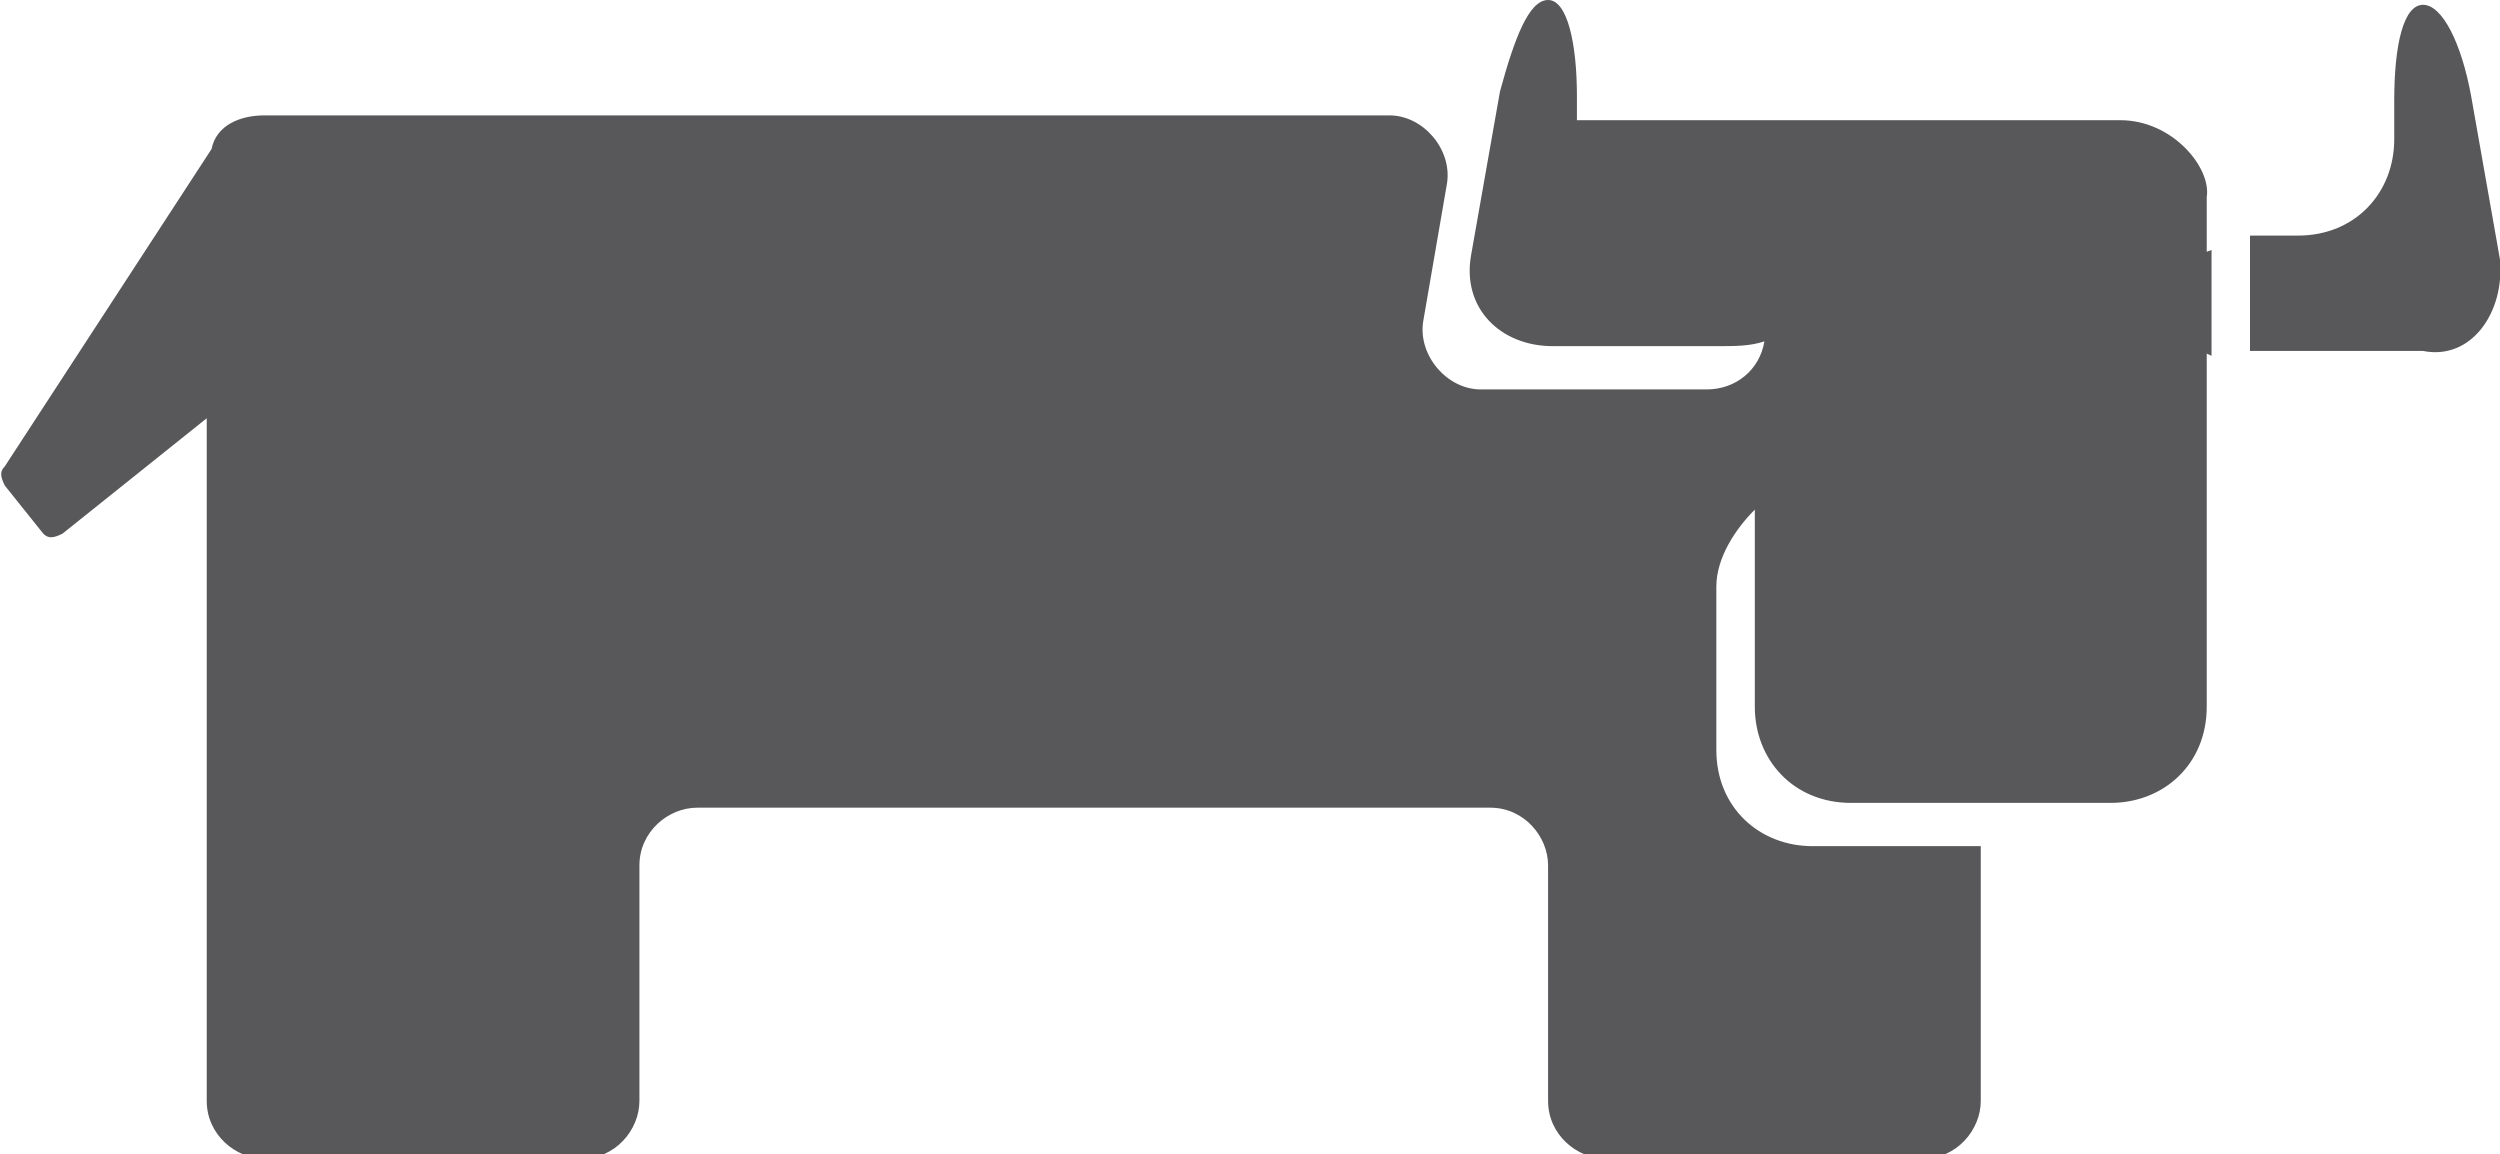
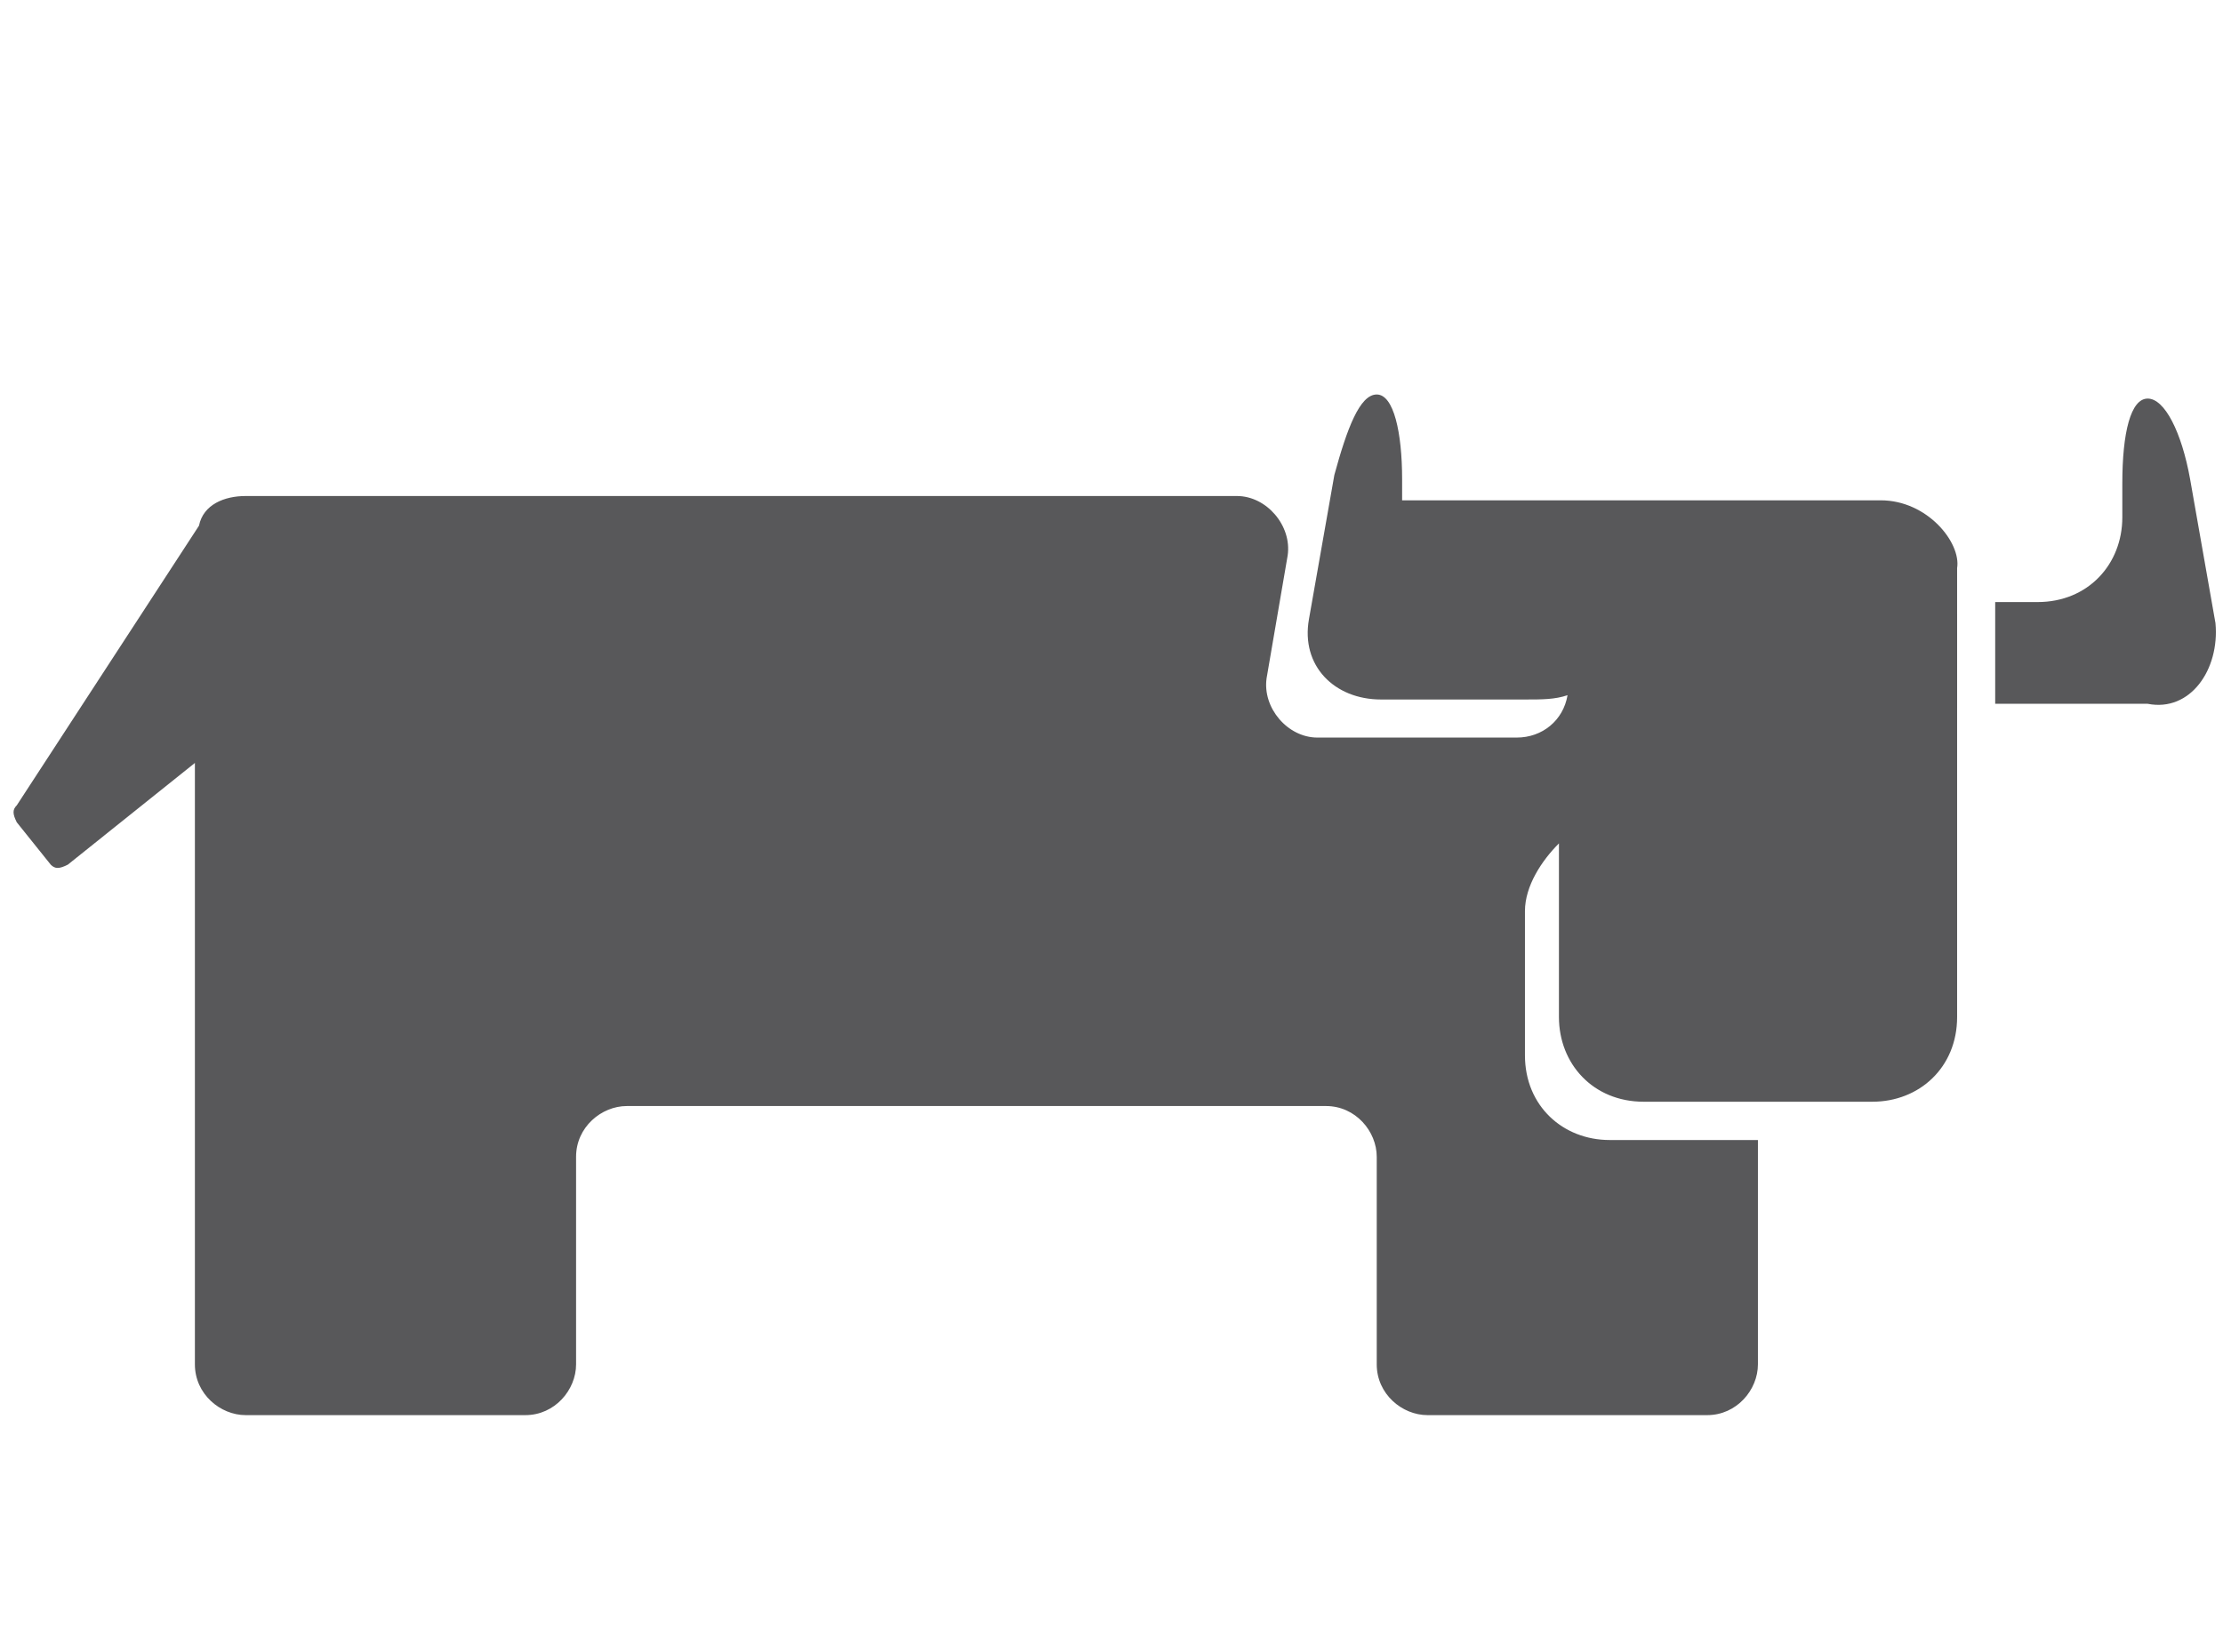
- <svg xmlns="http://www.w3.org/2000/svg" version="1.1" id="Layer_1" x="0px" y="0px" viewBox="-3.5 35.7 52 24" enable-background="new -3.5 35.7 52 24" xml:space="preserve">
+ <svg xmlns="http://www.w3.org/2000/svg" version="1.1" id="Layer_1" x="0px" y="0px" viewBox="-9.4 0 1033.4 768" enable-background="new -9.4 0 1033.4 768" xml:space="preserve">
  <g id="surface1">
-     <path fill="#58585A" d="M48.5,41.1l-0.6-3.4c-0.2-1.1-0.6-1.9-1-1.9s-0.6,0.8-0.6,2v0.8c0,1.1-0.8,2-2,2h-0.8c-0.1,0-0.1,0-0.2,0   v2.4c0.1,0,0.1,0,0.2,0h3.4C47.9,43.2,48.6,42.2,48.5,41.1" />
-     <path fill="#58585A" d="M42.5,40.9c-0.6,0.2-1.1,0.6-1.1,1.1s0.4,0.8,1.1,1.1V40.9z" />
-     <path fill="#58585A" d="M40.6,38.2h-5.4H35h-5.5c-0.1,0-0.1,0-0.2,0v-0.5c0-1.1-0.2-2-0.6-2s-0.7,0.8-1,1.9L27.1,41   c-0.2,1.1,0.6,1.9,1.7,1.9h3.4c0.4,0,0.7,0,1-0.1c-0.1,0.6-0.6,1-1.2,1h-4.7c-0.7,0-1.3-0.7-1.2-1.4l0.5-2.9   c0.1-0.7-0.5-1.4-1.2-1.4H2c-0.5,0-1,0.2-1.1,0.7l-4.3,6.6c-0.1,0.1-0.1,0.2,0,0.4l0.8,1c0.1,0.1,0.2,0.1,0.4,0l3-2.4v14.2   c0,0.7,0.6,1.2,1.2,1.2h6.6c0.7,0,1.2-0.6,1.2-1.2v-4.9c0-0.7,0.6-1.2,1.2-1.2h16.5c0.7,0,1.2,0.6,1.2,1.2v4.9   c0,0.7,0.6,1.2,1.2,1.2h6.6c0.7,0,1.2-0.6,1.2-1.2v-5.3h-3.5c-1.1,0-2-0.8-2-2v-3.4c0-0.6,0.4-1.2,0.8-1.6v4.1c0,1.1,0.8,2,2,2h5.4   c1.1,0,2-0.8,2-2V39.8C42.5,39.2,41.7,38.2,40.6,38.2" />
+     <path fill="#58585A" d="M1020.5,289.7l-11.8-67c-3.9-21.7-11.8-37.4-19.7-37.4s-11.8,15.8-11.8,39.4v15.8   c0,21.7-15.8,39.4-39.4,39.4H922c-2,0-2,0-3.9,0v47.3c2,0,2,0,3.9,0h67C1008.7,331.1,1022.5,311.4,1020.5,289.7" />
+     <path fill="#58585A" d="M900.3,285.8c-9.8,3.9-19.7,11.8-19.7,21.7c0,9.8,7.9,15.8,19.7,21.7V285.8z" />
+     <path fill="#58585A" d="M864.9,232.6H758.6h-3.9H646.3c-2,0-2,0-3.9,0v-9.8c0-21.7-3.9-39.4-11.8-39.4c-7.9,0-13.8,15.8-19.7,37.4   l-11.8,67c-3.9,21.7,11.8,37.4,33.5,37.4h67c7.9,0,13.8,0,19.7-2c-2,11.8-11.8,19.7-23.6,19.7H603c-13.8,0-25.6-13.8-23.6-27.6   l9.8-57.1c2-13.8-9.8-27.6-23.6-27.6H104.8c-9.8,0-19.7,3.9-21.7,13.8l-84.7,130c-2,2-2,3.9,0,7.9L14.2,402c2,2,3.9,2,7.9,0   l59.1-47.3v279.6c0,13.8,11.8,23.6,23.6,23.6h130c13.8,0,23.6-11.8,23.6-23.6v-96.5c0-13.8,11.8-23.6,23.6-23.6H607   c13.8,0,23.6,11.8,23.6,23.6v96.5c0,13.8,11.8,23.6,23.6,23.6h130c13.8,0,23.6-11.8,23.6-23.6V530h-68.9   c-21.7,0-39.4-15.8-39.4-39.4v-67c0-11.8,7.9-23.6,15.8-31.5v80.7c0,21.7,15.8,39.4,39.4,39.4H861c21.7,0,39.4-15.8,39.4-39.4   V264.1C902.3,252.3,886.6,232.6,864.9,232.6" />
  </g>
</svg>
